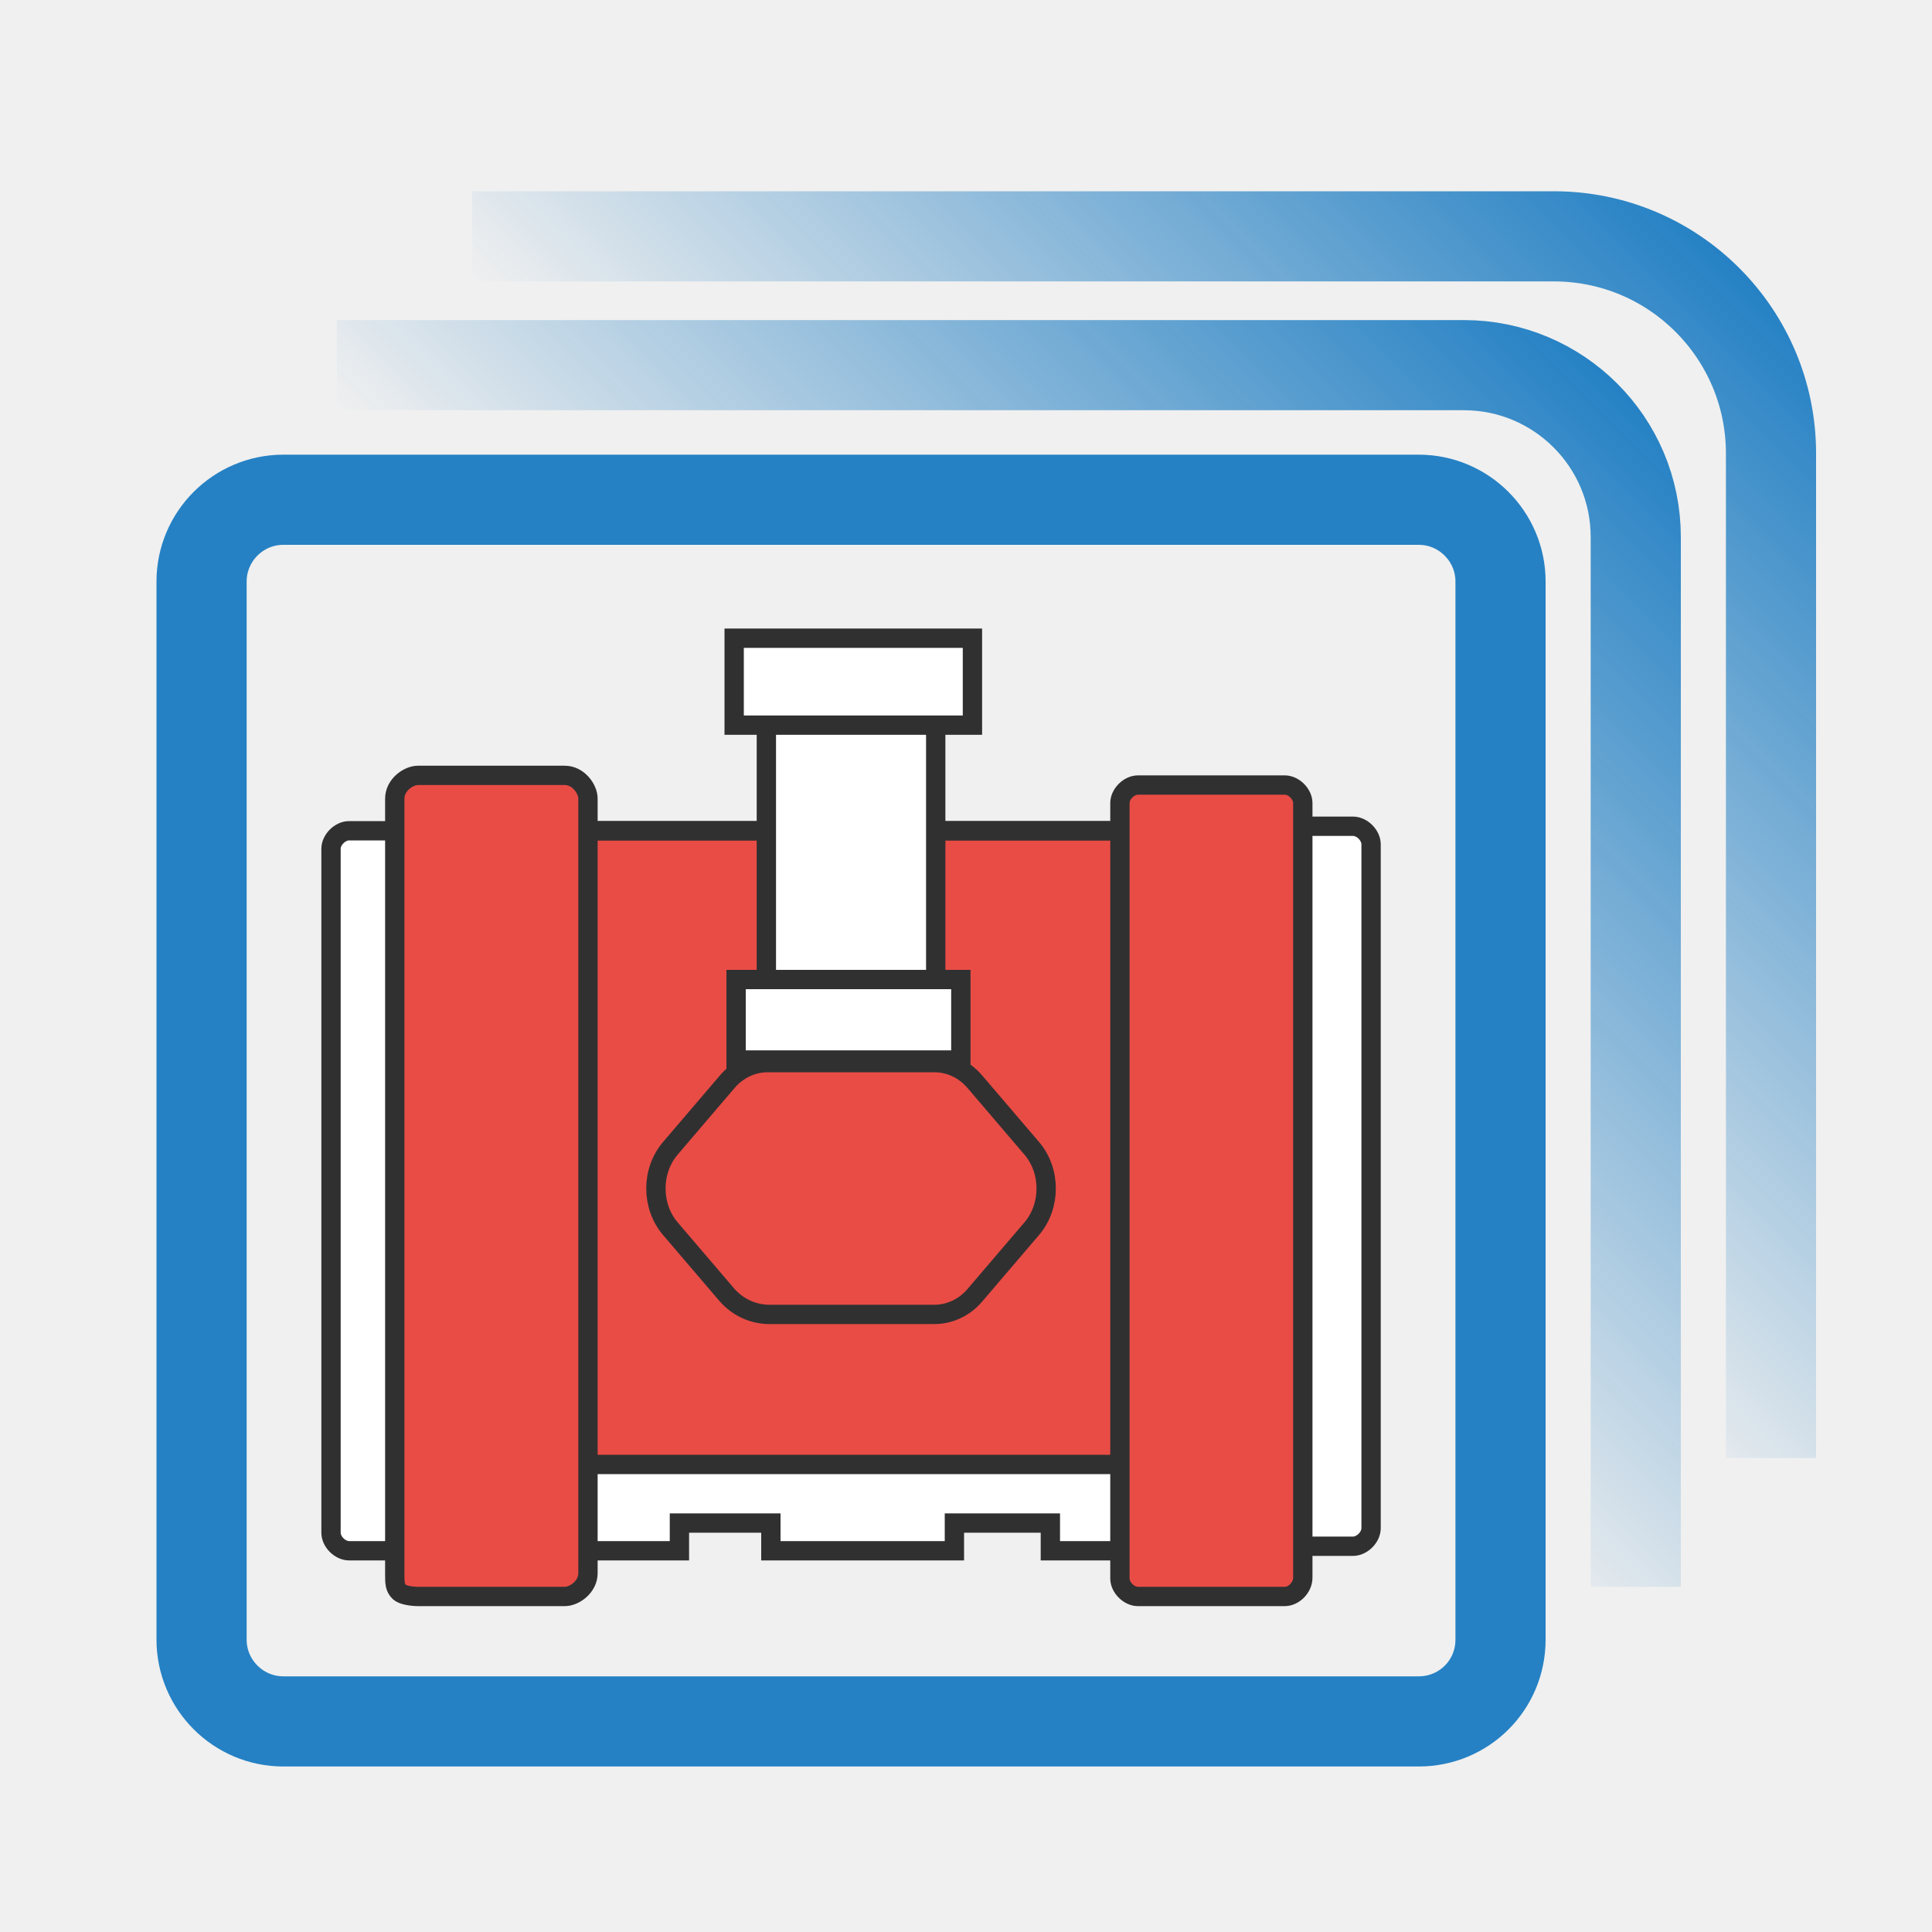
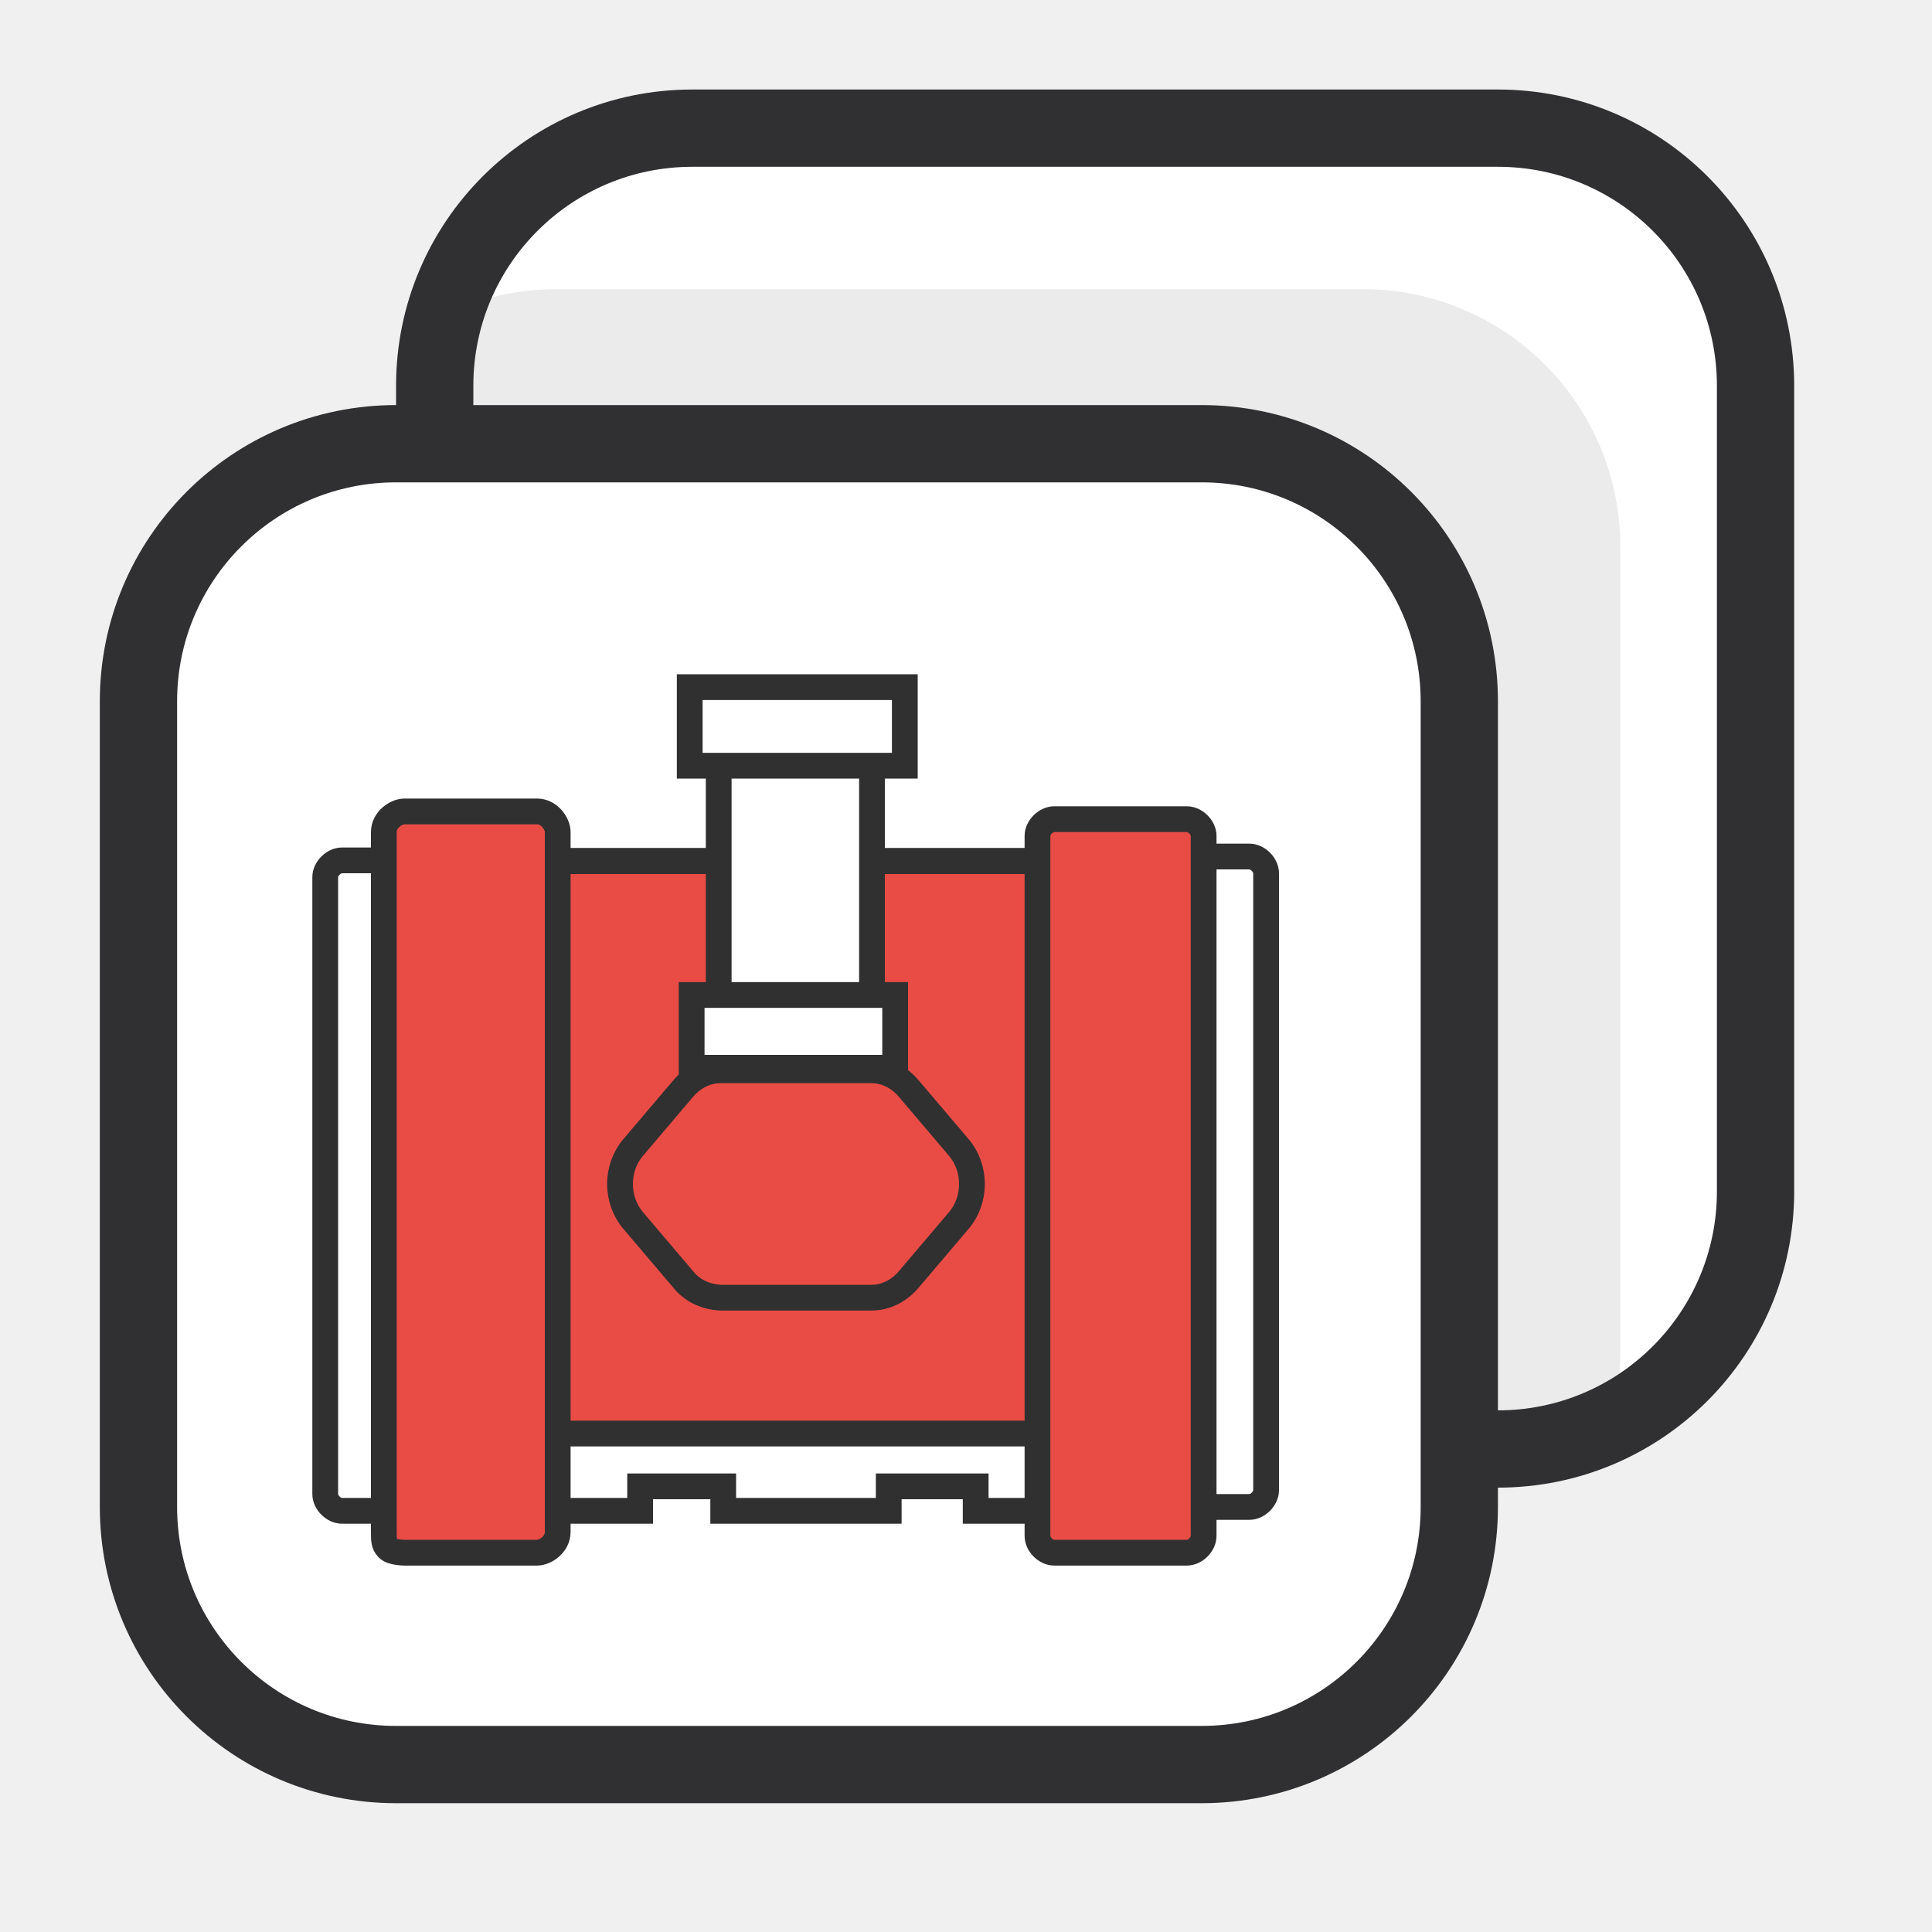
<svg xmlns="http://www.w3.org/2000/svg" version="1.0" id="Calque_18_-_copie" x="0px" y="0px" viewBox="0 0 300 300" style="enable-background:new 0 0 300 300;" xml:space="preserve">
  <style type="text/css">
- 	.st0{fill:none;stroke:url(#XMLID_5_);stroke-width:14;stroke-miterlimit:10;}
- 	.st1{fill:none;stroke:url(#XMLID_6_);stroke-width:14;stroke-miterlimit:10;}
- 	.st2{fill:none;stroke:#2581C4;stroke-width:14;stroke-miterlimit:10;}
- 	.st3{fill:#FFFFFF;stroke:#303031;stroke-width:3;stroke-miterlimit:10;}
- 	.st4{fill:#E94C45;stroke:#303031;stroke-width:3;stroke-miterlimit:10;}
+ 	.st0{display:none;fill:none;stroke:#2581C4;stroke-width:14;stroke-miterlimit:10;}
+ 	.st1{fill:#FFFFFF;stroke:#303032;stroke-width:12;stroke-miterlimit:10;}
+ 	.st2{opacity:0.1;fill:#303032;}
+ 	.st3{fill:#FFFFFF;stroke:#303031;stroke-width:4;stroke-miterlimit:10;}
+ 	.st4{fill:#E94C45;stroke:#303031;stroke-width:4;stroke-miterlimit:10;}
	.st5{display:none;}
- 	.st6{display:inline;fill:none;stroke:#303032;stroke-width:10;stroke-miterlimit:10;}
+ 	.st6{display:inline;fill:none;stroke:#303032;stroke-width:15;stroke-miterlimit:10;}
+ 	.st7{display:inline;fill:none;stroke:#E94C45;stroke-width:4;stroke-miterlimit:10;}
</style>
-   <linearGradient id="XMLID_5_" gradientUnits="userSpaceOnUse" x1="167.673" y1="137.998" x2="267.091" y2="38.58">
-     <stop offset="0" style="stop-color:#2581C4;stop-opacity:0" />
-     <stop offset="1" style="stop-color:#2581C4" />
-   </linearGradient>
-   <path id="XMLID_2_" class="st0" d="M73.3,36.7h168c18.6,0,33.7,15.1,33.7,33.7v156" />
-   <linearGradient id="XMLID_6_" gradientUnits="userSpaceOnUse" x1="146.673" y1="157.998" x2="248.142" y2="56.53">
-     <stop offset="0" style="stop-color:#2581C4;stop-opacity:0" />
-     <stop offset="1" style="stop-color:#2581C4" />
-   </linearGradient>
-   <path id="XMLID_3_" class="st1" d="M52.3,56.7h175c14.7,0,26.7,11.9,26.7,26.7v163" />
-   <path id="XMLID_1_" class="st2" d="M220.3,267.3H44c-7,0-12.7-5.7-12.7-12.7V90.3c0-7,5.7-12.7,12.7-12.7h176.3  c7,0,12.7,5.7,12.7,12.7v164.3C233,261.7,227.3,267.3,220.3,267.3z" />
-   <g id="Calque_38_-_copie_2_2_">
-     <g id="圖層_22_2_">
-       <path id="XMLID_60_" class="st3" d="M198.7,240.1h11.4c1.4,0,2.8-1.4,2.8-2.8V131.1c0-1.4-1.4-2.8-2.8-2.8h-11.4    c-1.4,0-2.8,1.4-2.8,2.8v106.1C195.9,238.6,197.3,240.1,198.7,240.1z" />
-       <path id="XMLID_59_" class="st3" d="M65.6,240.8H54.2c-1.4,0-2.8-1.4-2.8-2.8V131.8c0-1.4,1.4-2.8,2.8-2.8h11.4    c1.4,0,2.8,1.4,2.8,2.8v106.1C68.4,239.4,67,240.8,65.6,240.8z" />
+   <rect id="XMLID_1_" class="st0" width="300" height="300" />
+   <g id="Calque_3">
+     <path id="XMLID_3_" class="st1" d="M232.6,225H107.5c-22.1,0-40-17.9-40-40V59.9c0-22.1,17.9-40,40-40h125.1c22.1,0,40,17.9,40,40   V185C272.6,207.1,254.7,225,232.6,225z" />
+     <path id="XMLID_21_" class="st2" d="M211.6,44.9H86.5c-6.3,0-12.2,1.4-17.5,4c-1,3.5-1.5,7.2-1.5,11V185c0,22.1,17.9,40,40,40   h125.1c6.3,0,12.2-1.4,17.5-4c1-3.5,1.5-7.2,1.5-11V84.9C251.6,62.8,233.7,44.9,211.6,44.9z" />
+     <path id="XMLID_17_" class="st1" d="M186.6,274H61.5c-22.1,0-40-17.9-40-40V108.9c0-22.1,17.9-40,40-40h125.1c22.1,0,40,17.9,40,40   V234C226.6,256.1,208.7,274,186.6,274z" />
+     <g id="Calque_38_-_copie_2_2_">
+       <g id="圖層_22_2_">
+         <path id="XMLID_32_" class="st3" d="M183.7,234H194c1.3,0,2.6-1.3,2.6-2.6v-95.8c0-1.3-1.3-2.6-2.6-2.6h-10.3     c-1.3,0-2.6,1.3-2.6,2.6v95.8C181.1,232.7,182.4,234,183.7,234z" />
+         <path id="XMLID_31_" class="st3" d="M63.4,234.6H53.1c-1.3,0-2.6-1.3-2.6-2.6v-95.8c0-1.3,1.3-2.6,2.6-2.6h10.3     c1.3,0,2.6,1.3,2.6,2.6v95.8C66,233.3,64.7,234.6,63.4,234.6z" />
+       </g>
+       <polygon id="XMLID_30_" class="st3" points="177.2,234.6 164.4,234.6 157.9,234.6 151.5,234.6 151.5,234.6 151.5,230.8 138,230.8     138,230.8 138,234.6 112.3,234.6 112.3,230.8 99.4,230.8 99.4,234.6 85.9,234.6 73.1,234.6 73.1,230.8 73.1,218.4 176.8,218.4       " />
+       <rect id="XMLID_29_" x="73.1" y="133.7" class="st4" width="104.2" height="88.9" />
+       <path id="XMLID_28_" class="st4" d="M184.3,241.1h-20.6c-1.3,0-2.6-1.3-2.6-2.6V129.8c0-1.3,1.3-2.6,2.6-2.6h20.6    c1.3,0,2.6,1.3,2.6,2.6v108.7C186.9,239.8,185.6,241.1,184.3,241.1z" />
+       <path id="XMLID_27_" class="st4" d="M60.2,240.4c-0.6-0.6-0.6-1.3-0.6-2.6V129.2c0-1.9,1.9-3.2,3.2-3.2h20.6    c1.9,0,3.2,1.9,3.2,3.2v108.7c0,1.9-1.9,3.2-3.2,3.2H62.8C62.8,241.1,60.8,241.1,60.2,240.4z" />
+       <line id="XMLID_26_" class="st3" x1="87.9" y1="133.7" x2="159.9" y2="133.7" />
+       <path id="XMLID_25_" class="st3" d="M159.9,226.9" />
+       <path id="XMLID_24_" class="st3" d="M87.9,226.9" />
+       <g id="upside_2_">
+         <path id="XMLID_23_" class="st4" d="M106.2,198.8l-7.9-9.3c-2.7-3.2-2.7-8.1,0-11.3l7.9-9.3c1.5-1.7,3.5-2.7,5.7-2.7h23.4     c2.2,0,4.2,1,5.7,2.7l7.9,9.3c2.7,3.2,2.7,8.1,0,11.3l-7.9,9.3c-1.5,1.7-3.5,2.7-5.7,2.7h-23.4     C109.7,201.4,107.6,200.5,106.2,198.8z" />
+         <rect id="XMLID_22_" x="111.6" y="113.1" class="st3" width="23.8" height="47.6" />
+         <rect id="XMLID_20_" x="107.4" y="154.5" class="st3" width="31.6" height="11.3" />
+         <rect id="XMLID_19_" x="107.1" y="106.7" class="st3" width="33.4" height="12.2" />
+       </g>
    </g>
-     <polygon id="XMLID_58_" class="st3" points="191.6,240.8 177.4,240.8 170.3,240.8 163.1,240.8 163.1,240.8 163.1,236.5    148.2,236.5 148.2,236.5 148.2,240.8 119.7,240.8 119.7,236.5 105.5,236.5 105.5,240.8 90.5,240.8 76.3,240.8 76.3,236.5    76.3,222.9 191.1,222.9  " />
-     <rect id="XMLID_57_" x="76.3" y="129" class="st4" width="115.3" height="98.4" />
-     <path id="XMLID_56_" class="st4" d="M199.5,247.9h-22.8c-1.4,0-2.8-1.4-2.8-2.8V124.7c0-1.4,1.4-2.8,2.8-2.8h22.8   c1.4,0,2.8,1.4,2.8,2.8v120.3C202.3,246.5,200.9,247.9,199.5,247.9z" />
-     <path id="XMLID_55_" class="st4" d="M62,247.2c-0.7-0.7-0.7-1.4-0.7-2.8V124c0-2.1,2.1-3.6,3.6-3.6h22.8c2.1,0,3.6,2.1,3.6,3.6   v120.3c0,2.1-2.1,3.6-3.6,3.6H64.9C64.9,247.9,62.8,247.9,62,247.2z" />
-     <line id="XMLID_54_" class="st3" x1="92.7" y1="129" x2="172.4" y2="129" />
-     <path id="XMLID_53_" class="st3" d="M172.4,232.2" />
-     <path id="XMLID_52_" class="st3" d="M92.7,232.2" />
-     <g id="upside_2_">
-       <path id="XMLID_51_" class="st4" d="M112.9,201.1l-8.8-10.3c-3-3.5-3-9,0-12.5l8.8-10.3c1.6-1.9,3.9-3,6.3-3h25.9    c2.4,0,4.7,1.1,6.3,3l8.8,10.3c3,3.5,3,9,0,12.5l-8.8,10.3c-1.6,1.9-3.9,3-6.3,3h-25.9C116.8,204,114.6,203,112.9,201.1z" />
-       <rect id="XMLID_50_" x="119" y="106.2" class="st3" width="26.3" height="52.7" />
-       <rect id="XMLID_49_" x="114.3" y="152.1" class="st3" width="34.9" height="12.5" />
-       <rect id="XMLID_48_" x="114" y="99.1" class="st3" width="37" height="13.5" />
+     <g id="Calque_12_-_copie_2" class="st5">
+       <path id="XMLID_2_" class="st6" d="M156.5,239.3H93.5c-4.7,0-9.5-2.7-12.2-6.8l-31.1-52.8c-2.7-4.1-2.7-9.5,0-13.5l31.1-52.8    c2.7-4.1,6.8-6.8,12.2-6.8h62.9c4.7,0,9.5,2.7,12.2,6.8l31.1,52.8c2.7,4.1,2.7,9.5,0,13.5l-31.1,52.8    C166,236.6,161.2,239.3,156.5,239.3z" />
+       <path id="XMLID_4_" class="st7" d="M156.5,239.3H93.5c-4.7,0-9.5-2.7-12.2-6.8l-31.1-52.8c-2.7-4.1-2.7-9.5,0-13.5l31.1-52.8    c2.7-4.1,6.8-6.8,12.2-6.8h62.9c4.7,0,9.5,2.7,12.2,6.8l31.1,52.8c2.7,4.1,2.7,9.5,0,13.5l-31.1,52.8    C166,236.6,161.2,239.3,156.5,239.3z" />
    </g>
  </g>
-   <g id="Calque_12_-_copie_2" class="st5">
-     <path id="XMLID_9_" class="st6" d="M161.5,234.3h-58.6c-4.4,0-8.8-2.5-11.3-6.3l-29-49.2c-2.5-3.8-2.5-8.8,0-12.6l29-49.2   c2.5-3.8,6.3-6.3,11.3-6.3h58.6c4.4,0,8.8,2.5,11.3,6.3l29,49.2c2.5,3.8,2.5,8.8,0,12.6l-29,49.2   C170.3,231.7,165.9,234.3,161.5,234.3z" />
-   </g>
</svg>
